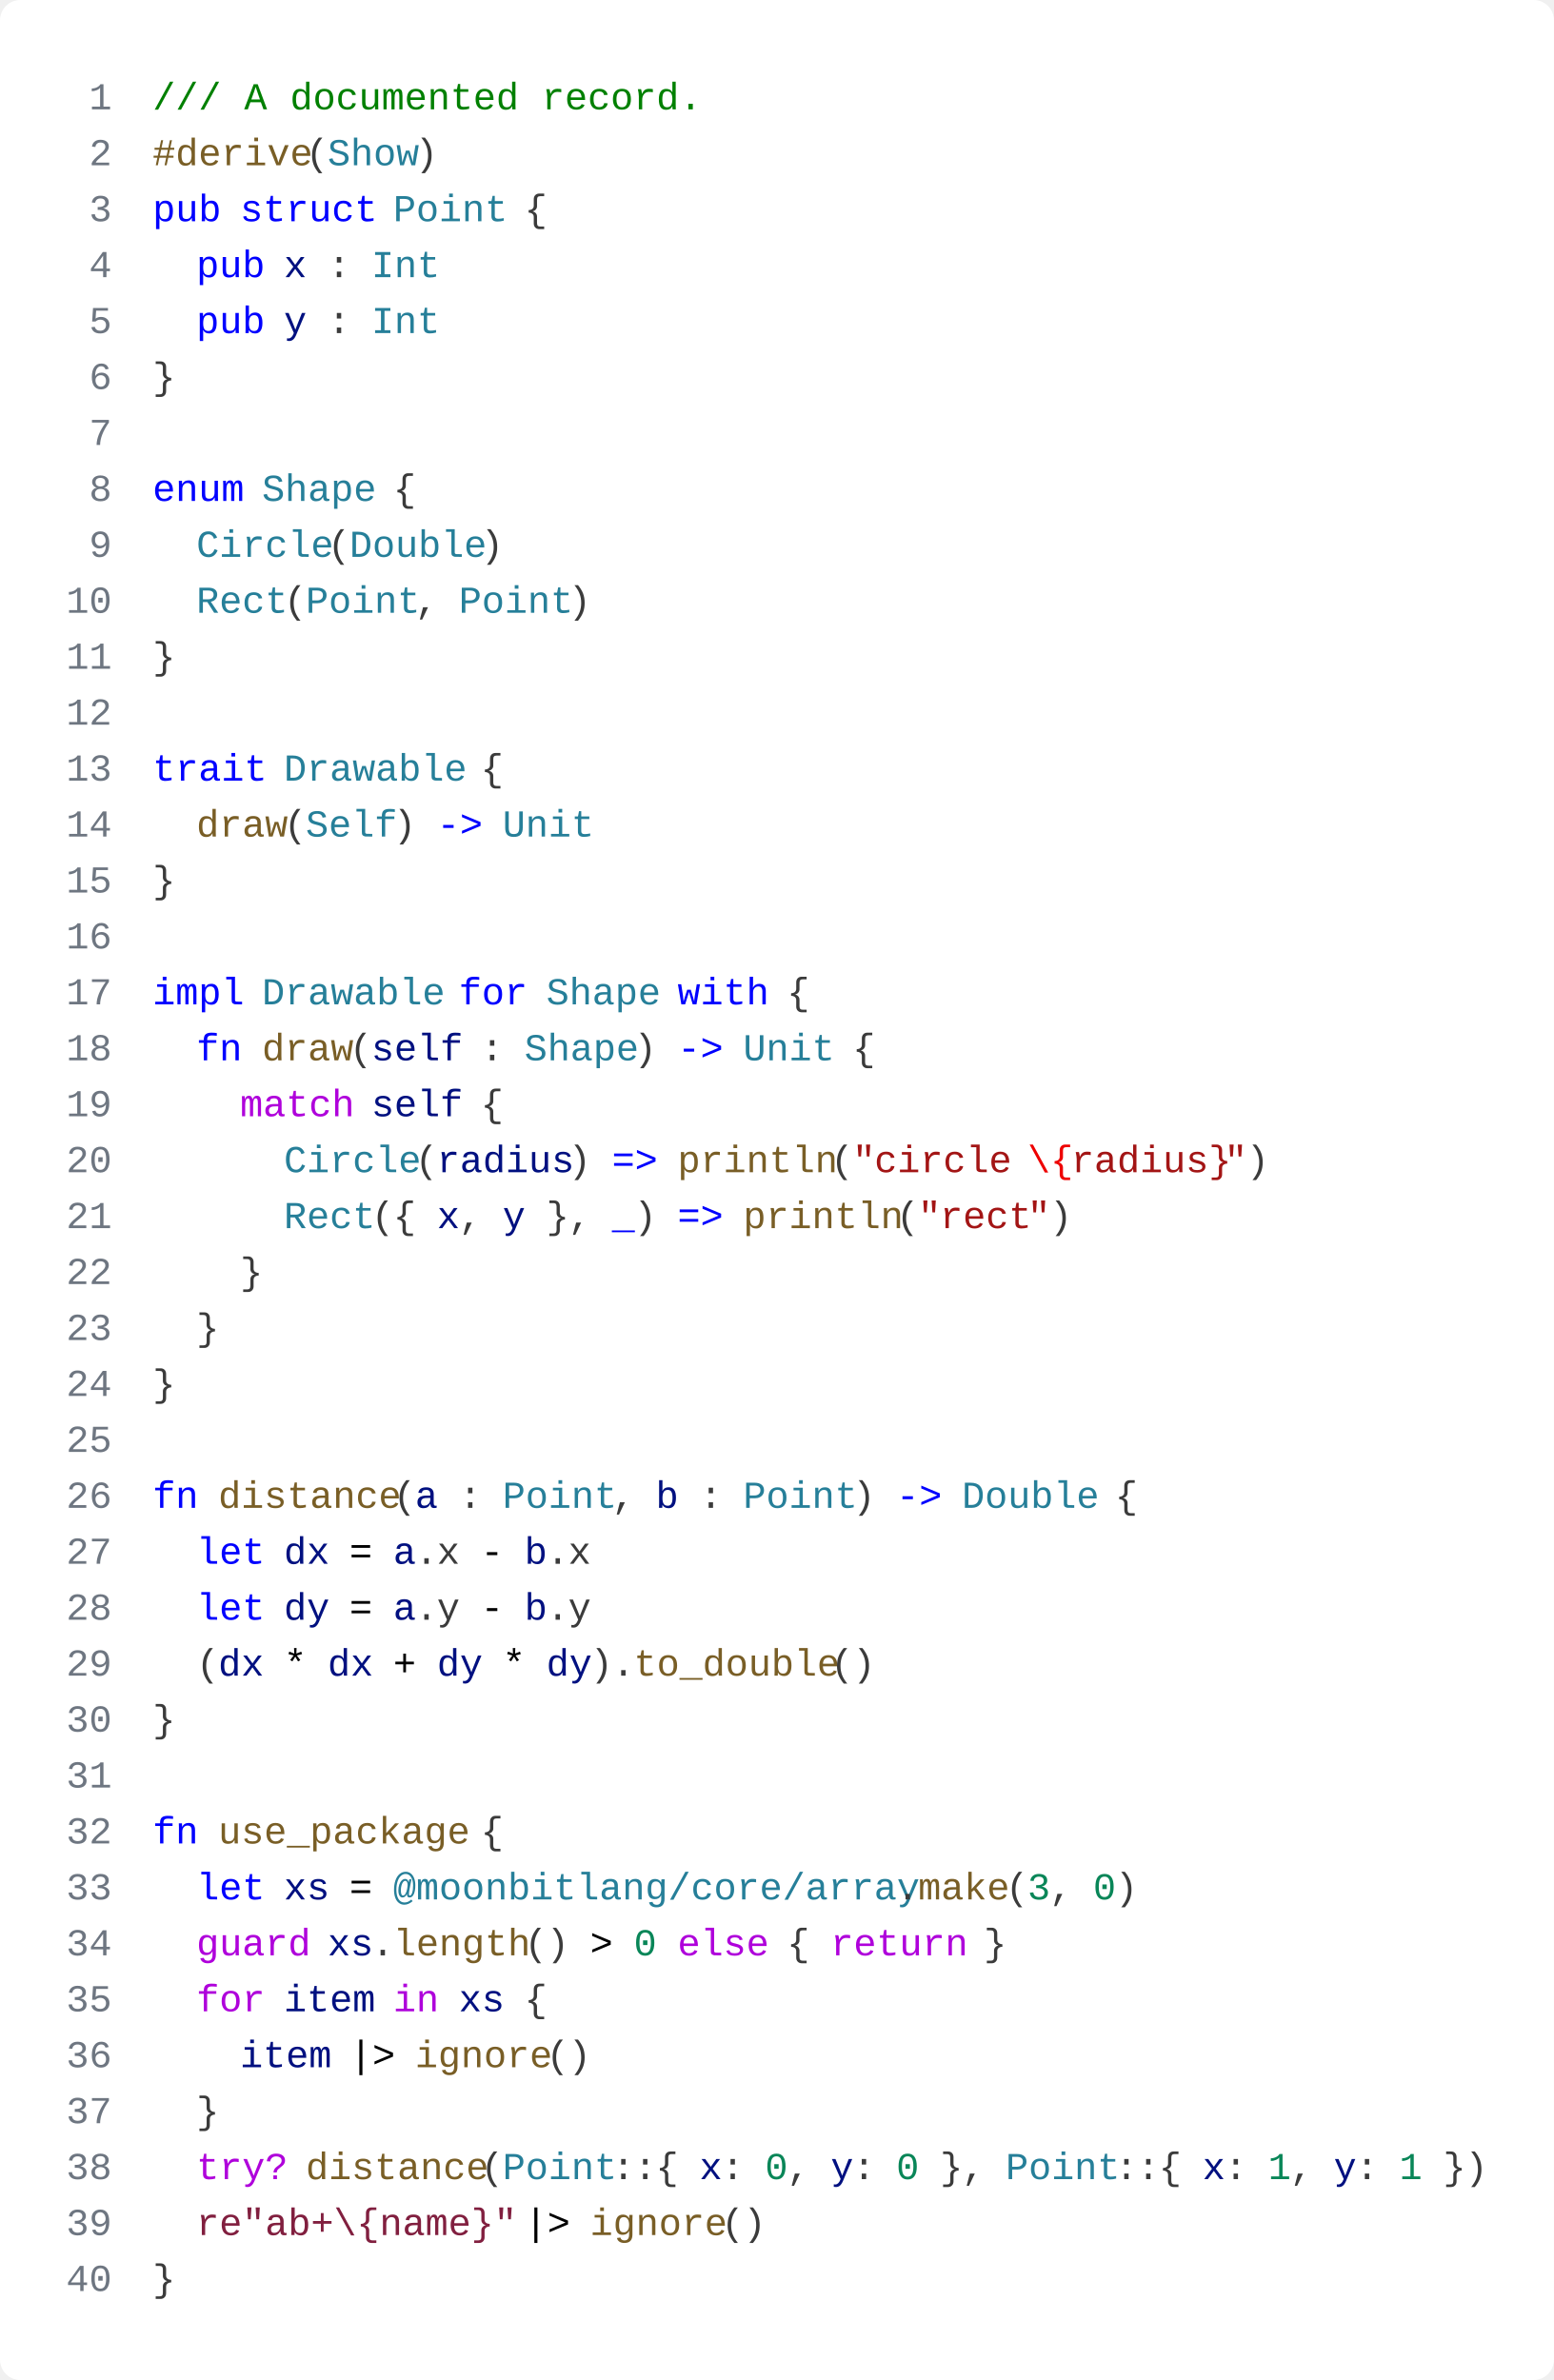
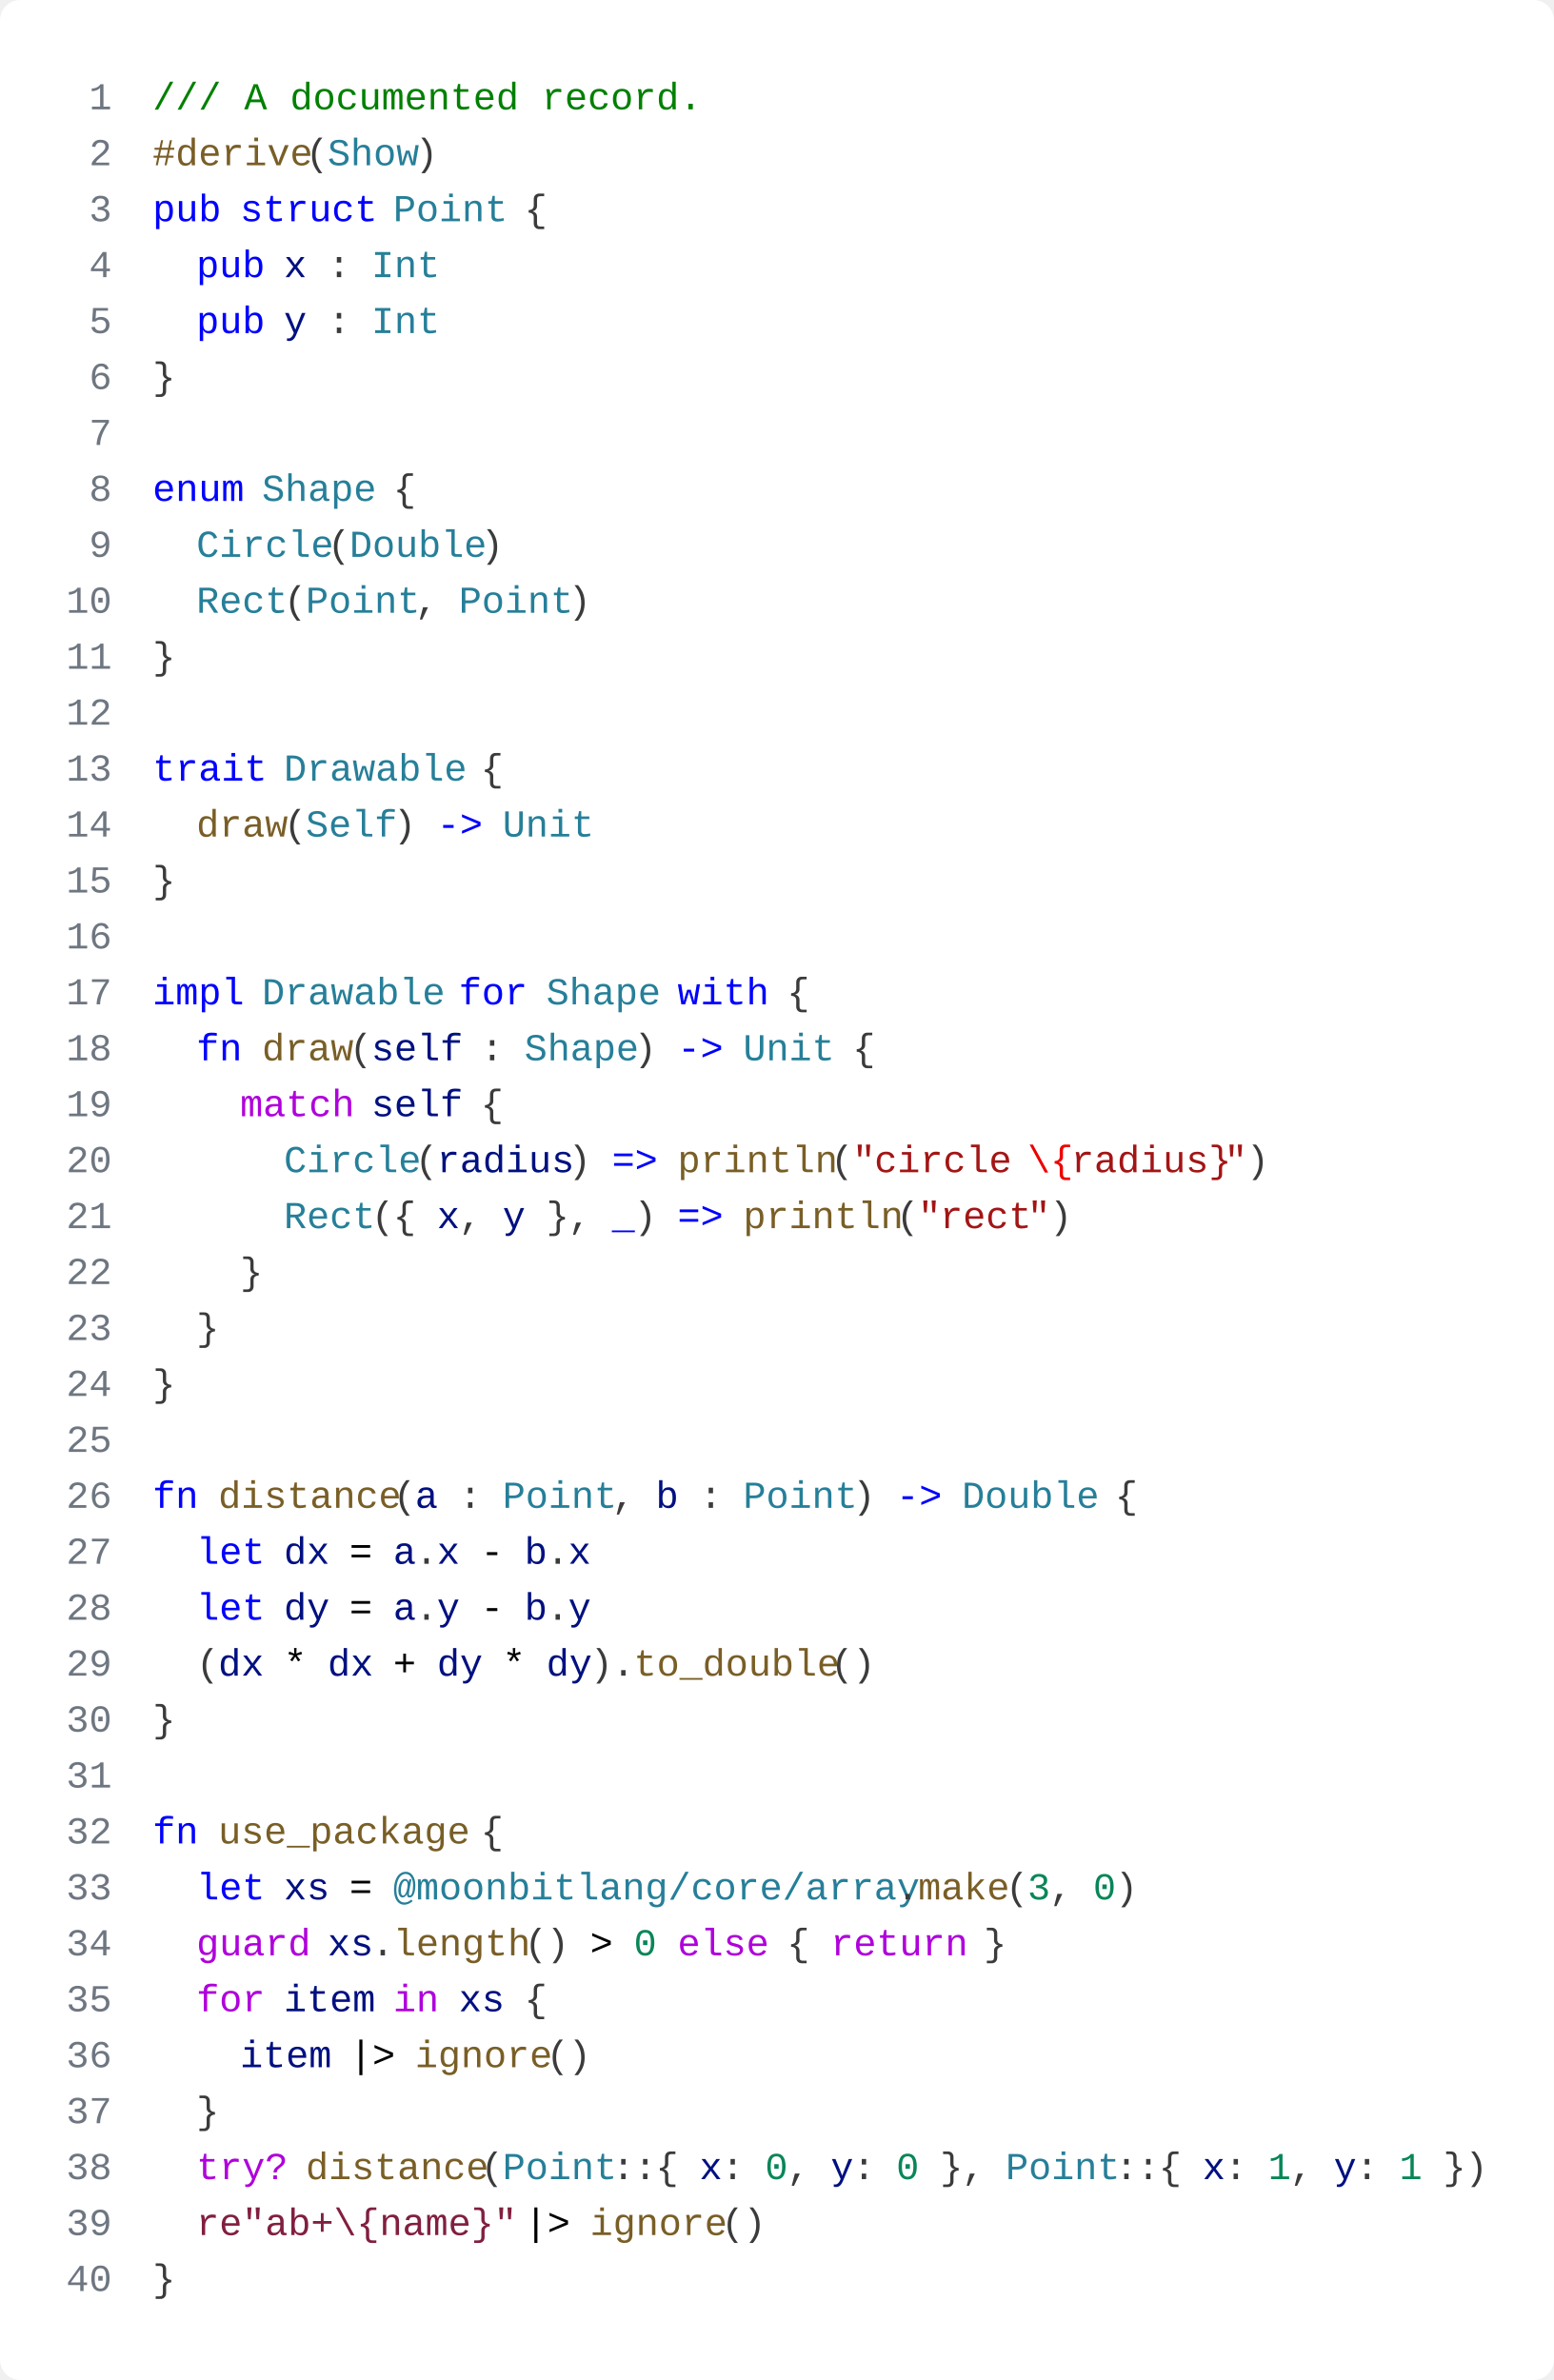
<svg xmlns="http://www.w3.org/2000/svg" width="611" height="936" viewBox="0 0 611 936">
  <rect width="100%" height="100%" rx="8" fill="#FFFFFF" />
  <g font-family="SFMono-Regular, Menlo, Monaco, Consolas, 'Liberation Mono', monospace" xml:space="preserve">
    <text x="26" y="43" fill="#6E7681" font-size="15"> 1</text>
    <text x="60.0" y="43" fill="#008000" font-size="15">/// A documented record.</text>
    <text x="26" y="65" fill="#6E7681" font-size="15"> 2</text>
    <text x="60.0" y="65" fill="#795E26" font-size="15">#derive</text>
    <text x="120.2" y="65" fill="#3B3B3B" font-size="15">(</text>
    <text x="128.8" y="65" fill="#267F99" font-size="15">Show</text>
    <text x="163.2" y="65" fill="#3B3B3B" font-size="15">)</text>
    <text x="26" y="87" fill="#6E7681" font-size="15"> 3</text>
    <text x="60.0" y="87" fill="#0000FF" font-size="15">pub</text>
    <text x="85.8" y="87" fill="#3B3B3B" font-size="15"> </text>
    <text x="94.4" y="87" fill="#0000FF" font-size="15">struct</text>
    <text x="146.0" y="87" fill="#3B3B3B" font-size="15"> </text>
    <text x="154.6" y="87" fill="#267F99" font-size="15">Point</text>
    <text x="197.6" y="87" fill="#3B3B3B" font-size="15"> </text>
    <text x="206.2" y="87" fill="#3B3B3B" font-size="15">{</text>
    <text x="26" y="109" fill="#6E7681" font-size="15"> 4</text>
    <text x="60.0" y="109" fill="#3B3B3B" font-size="15">  </text>
    <text x="77.2" y="109" fill="#0000FF" font-size="15">pub</text>
    <text x="103.0" y="109" fill="#3B3B3B" font-size="15"> </text>
    <text x="111.6" y="109" fill="#001080" font-size="15">x</text>
    <text x="120.2" y="109" fill="#3B3B3B" font-size="15"> </text>
    <text x="128.8" y="109" fill="#3B3B3B" font-size="15">:</text>
    <text x="137.4" y="109" fill="#3B3B3B" font-size="15"> </text>
    <text x="146.0" y="109" fill="#267F99" font-size="15">Int</text>
    <text x="26" y="131" fill="#6E7681" font-size="15"> 5</text>
    <text x="60.0" y="131" fill="#3B3B3B" font-size="15">  </text>
    <text x="77.2" y="131" fill="#0000FF" font-size="15">pub</text>
    <text x="103.0" y="131" fill="#3B3B3B" font-size="15"> </text>
    <text x="111.6" y="131" fill="#001080" font-size="15">y</text>
    <text x="120.2" y="131" fill="#3B3B3B" font-size="15"> </text>
    <text x="128.8" y="131" fill="#3B3B3B" font-size="15">:</text>
    <text x="137.4" y="131" fill="#3B3B3B" font-size="15"> </text>
    <text x="146.0" y="131" fill="#267F99" font-size="15">Int</text>
    <text x="26" y="153" fill="#6E7681" font-size="15"> 6</text>
    <text x="60.0" y="153" fill="#3B3B3B" font-size="15">}</text>
    <text x="26" y="175" fill="#6E7681" font-size="15"> 7</text>
    <text x="26" y="197" fill="#6E7681" font-size="15"> 8</text>
    <text x="60.0" y="197" fill="#0000FF" font-size="15">enum</text>
    <text x="94.4" y="197" fill="#3B3B3B" font-size="15"> </text>
    <text x="103.0" y="197" fill="#267F99" font-size="15">Shape</text>
    <text x="146.0" y="197" fill="#3B3B3B" font-size="15"> </text>
    <text x="154.6" y="197" fill="#3B3B3B" font-size="15">{</text>
    <text x="26" y="219" fill="#6E7681" font-size="15"> 9</text>
    <text x="60.0" y="219" fill="#3B3B3B" font-size="15">  </text>
    <text x="77.2" y="219" fill="#267F99" font-size="15">Circle</text>
    <text x="128.8" y="219" fill="#3B3B3B" font-size="15">(</text>
    <text x="137.4" y="219" fill="#267F99" font-size="15">Double</text>
    <text x="189.0" y="219" fill="#3B3B3B" font-size="15">)</text>
    <text x="26" y="241" fill="#6E7681" font-size="15">10</text>
    <text x="60.0" y="241" fill="#3B3B3B" font-size="15">  </text>
    <text x="77.2" y="241" fill="#267F99" font-size="15">Rect</text>
    <text x="111.6" y="241" fill="#3B3B3B" font-size="15">(</text>
    <text x="120.2" y="241" fill="#267F99" font-size="15">Point</text>
    <text x="163.2" y="241" fill="#3B3B3B" font-size="15">,</text>
    <text x="171.8" y="241" fill="#3B3B3B" font-size="15"> </text>
    <text x="180.4" y="241" fill="#267F99" font-size="15">Point</text>
    <text x="223.4" y="241" fill="#3B3B3B" font-size="15">)</text>
    <text x="26" y="263" fill="#6E7681" font-size="15">11</text>
    <text x="60.0" y="263" fill="#3B3B3B" font-size="15">}</text>
    <text x="26" y="285" fill="#6E7681" font-size="15">12</text>
    <text x="26" y="307" fill="#6E7681" font-size="15">13</text>
    <text x="60.0" y="307" fill="#0000FF" font-size="15">trait</text>
    <text x="103.0" y="307" fill="#3B3B3B" font-size="15"> </text>
    <text x="111.6" y="307" fill="#267F99" font-size="15">Drawable</text>
    <text x="180.4" y="307" fill="#3B3B3B" font-size="15"> </text>
    <text x="189.0" y="307" fill="#3B3B3B" font-size="15">{</text>
    <text x="26" y="329" fill="#6E7681" font-size="15">14</text>
    <text x="60.0" y="329" fill="#3B3B3B" font-size="15">  </text>
    <text x="77.2" y="329" fill="#795E26" font-size="15">draw</text>
    <text x="111.6" y="329" fill="#3B3B3B" font-size="15">(</text>
    <text x="120.2" y="329" fill="#267F99" font-size="15">Self</text>
    <text x="154.6" y="329" fill="#3B3B3B" font-size="15">)</text>
    <text x="163.2" y="329" fill="#3B3B3B" font-size="15"> </text>
    <text x="171.8" y="329" fill="#0000FF" font-size="15">-&gt;</text>
    <text x="189.0" y="329" fill="#3B3B3B" font-size="15"> </text>
    <text x="197.6" y="329" fill="#267F99" font-size="15">Unit</text>
    <text x="26" y="351" fill="#6E7681" font-size="15">15</text>
    <text x="60.0" y="351" fill="#3B3B3B" font-size="15">}</text>
    <text x="26" y="373" fill="#6E7681" font-size="15">16</text>
    <text x="26" y="395" fill="#6E7681" font-size="15">17</text>
    <text x="60.0" y="395" fill="#0000FF" font-size="15">impl</text>
    <text x="94.4" y="395" fill="#3B3B3B" font-size="15"> </text>
    <text x="103.0" y="395" fill="#267F99" font-size="15">Drawable</text>
    <text x="171.8" y="395" fill="#3B3B3B" font-size="15"> </text>
    <text x="180.4" y="395" fill="#0000FF" font-size="15">for</text>
    <text x="206.2" y="395" fill="#3B3B3B" font-size="15"> </text>
    <text x="214.8" y="395" fill="#267F99" font-size="15">Shape</text>
    <text x="257.8" y="395" fill="#3B3B3B" font-size="15"> </text>
    <text x="266.4" y="395" fill="#0000FF" font-size="15">with</text>
    <text x="300.8" y="395" fill="#3B3B3B" font-size="15"> </text>
    <text x="309.4" y="395" fill="#3B3B3B" font-size="15">{</text>
    <text x="26" y="417" fill="#6E7681" font-size="15">18</text>
    <text x="60.0" y="417" fill="#3B3B3B" font-size="15">  </text>
    <text x="77.2" y="417" fill="#0000FF" font-size="15">fn</text>
    <text x="94.4" y="417" fill="#3B3B3B" font-size="15"> </text>
    <text x="103.0" y="417" fill="#795E26" font-size="15">draw</text>
    <text x="137.4" y="417" fill="#3B3B3B" font-size="15">(</text>
    <text x="146.0" y="417" fill="#001080" font-size="15">self</text>
    <text x="180.4" y="417" fill="#3B3B3B" font-size="15"> </text>
    <text x="189.0" y="417" fill="#3B3B3B" font-size="15">:</text>
    <text x="197.6" y="417" fill="#3B3B3B" font-size="15"> </text>
    <text x="206.2" y="417" fill="#267F99" font-size="15">Shape</text>
    <text x="249.2" y="417" fill="#3B3B3B" font-size="15">)</text>
    <text x="257.8" y="417" fill="#3B3B3B" font-size="15"> </text>
    <text x="266.4" y="417" fill="#0000FF" font-size="15">-&gt;</text>
    <text x="283.6" y="417" fill="#3B3B3B" font-size="15"> </text>
    <text x="292.2" y="417" fill="#267F99" font-size="15">Unit</text>
    <text x="326.6" y="417" fill="#3B3B3B" font-size="15"> </text>
    <text x="335.2" y="417" fill="#3B3B3B" font-size="15">{</text>
    <text x="26" y="439" fill="#6E7681" font-size="15">19</text>
    <text x="60.0" y="439" fill="#3B3B3B" font-size="15">    </text>
    <text x="94.4" y="439" fill="#AF00DB" font-size="15">match</text>
    <text x="137.4" y="439" fill="#3B3B3B" font-size="15"> </text>
    <text x="146.0" y="439" fill="#001080" font-size="15">self</text>
    <text x="180.4" y="439" fill="#3B3B3B" font-size="15"> </text>
    <text x="189.0" y="439" fill="#3B3B3B" font-size="15">{</text>
    <text x="26" y="461" fill="#6E7681" font-size="15">20</text>
    <text x="60.0" y="461" fill="#3B3B3B" font-size="15">      </text>
    <text x="111.6" y="461" fill="#267F99" font-size="15">Circle</text>
    <text x="163.2" y="461" fill="#3B3B3B" font-size="15">(</text>
    <text x="171.8" y="461" fill="#001080" font-size="15">radius</text>
    <text x="223.4" y="461" fill="#3B3B3B" font-size="15">)</text>
    <text x="232.0" y="461" fill="#3B3B3B" font-size="15"> </text>
    <text x="240.6" y="461" fill="#0000FF" font-size="15">=&gt;</text>
    <text x="257.8" y="461" fill="#3B3B3B" font-size="15"> </text>
    <text x="266.4" y="461" fill="#795E26" font-size="15">println</text>
    <text x="326.6" y="461" fill="#3B3B3B" font-size="15">(</text>
    <text x="335.2" y="461" fill="#A31515" font-size="15">"</text>
    <text x="343.8" y="461" fill="#A31515" font-size="15">circle </text>
    <text x="404.0" y="461" fill="#EE0000" font-size="15">\{</text>
    <text x="421.2" y="461" fill="#A31515" font-size="15">radius}</text>
    <text x="481.4" y="461" fill="#A31515" font-size="15">"</text>
    <text x="490.0" y="461" fill="#3B3B3B" font-size="15">)</text>
    <text x="26" y="483" fill="#6E7681" font-size="15">21</text>
    <text x="60.0" y="483" fill="#3B3B3B" font-size="15">      </text>
    <text x="111.6" y="483" fill="#267F99" font-size="15">Rect</text>
    <text x="146.0" y="483" fill="#3B3B3B" font-size="15">(</text>
    <text x="154.6" y="483" fill="#3B3B3B" font-size="15">{</text>
    <text x="163.2" y="483" fill="#3B3B3B" font-size="15"> </text>
    <text x="171.8" y="483" fill="#001080" font-size="15">x</text>
    <text x="180.4" y="483" fill="#3B3B3B" font-size="15">,</text>
    <text x="189.0" y="483" fill="#3B3B3B" font-size="15"> </text>
    <text x="197.6" y="483" fill="#001080" font-size="15">y</text>
    <text x="206.2" y="483" fill="#3B3B3B" font-size="15"> </text>
    <text x="214.8" y="483" fill="#3B3B3B" font-size="15">}</text>
    <text x="223.4" y="483" fill="#3B3B3B" font-size="15">,</text>
    <text x="232.0" y="483" fill="#3B3B3B" font-size="15"> </text>
    <text x="240.6" y="483" fill="#0000FF" font-size="15">_</text>
    <text x="249.2" y="483" fill="#3B3B3B" font-size="15">)</text>
    <text x="257.8" y="483" fill="#3B3B3B" font-size="15"> </text>
    <text x="266.4" y="483" fill="#0000FF" font-size="15">=&gt;</text>
    <text x="283.6" y="483" fill="#3B3B3B" font-size="15"> </text>
    <text x="292.2" y="483" fill="#795E26" font-size="15">println</text>
    <text x="352.4" y="483" fill="#3B3B3B" font-size="15">(</text>
    <text x="361.0" y="483" fill="#A31515" font-size="15">"</text>
    <text x="369.6" y="483" fill="#A31515" font-size="15">rect</text>
    <text x="404.0" y="483" fill="#A31515" font-size="15">"</text>
    <text x="412.6" y="483" fill="#3B3B3B" font-size="15">)</text>
    <text x="26" y="505" fill="#6E7681" font-size="15">22</text>
    <text x="60.0" y="505" fill="#3B3B3B" font-size="15">    </text>
    <text x="94.4" y="505" fill="#3B3B3B" font-size="15">}</text>
    <text x="26" y="527" fill="#6E7681" font-size="15">23</text>
    <text x="60.0" y="527" fill="#3B3B3B" font-size="15">  </text>
    <text x="77.2" y="527" fill="#3B3B3B" font-size="15">}</text>
    <text x="26" y="549" fill="#6E7681" font-size="15">24</text>
    <text x="60.0" y="549" fill="#3B3B3B" font-size="15">}</text>
    <text x="26" y="571" fill="#6E7681" font-size="15">25</text>
    <text x="26" y="593" fill="#6E7681" font-size="15">26</text>
    <text x="60.0" y="593" fill="#0000FF" font-size="15">fn</text>
    <text x="77.2" y="593" fill="#3B3B3B" font-size="15"> </text>
    <text x="85.8" y="593" fill="#795E26" font-size="15">distance</text>
    <text x="154.6" y="593" fill="#3B3B3B" font-size="15">(</text>
    <text x="163.2" y="593" fill="#001080" font-size="15">a</text>
    <text x="171.8" y="593" fill="#3B3B3B" font-size="15"> </text>
    <text x="180.4" y="593" fill="#3B3B3B" font-size="15">:</text>
    <text x="189.0" y="593" fill="#3B3B3B" font-size="15"> </text>
    <text x="197.6" y="593" fill="#267F99" font-size="15">Point</text>
    <text x="240.6" y="593" fill="#3B3B3B" font-size="15">,</text>
    <text x="249.2" y="593" fill="#3B3B3B" font-size="15"> </text>
    <text x="257.8" y="593" fill="#001080" font-size="15">b</text>
    <text x="266.4" y="593" fill="#3B3B3B" font-size="15"> </text>
    <text x="275.0" y="593" fill="#3B3B3B" font-size="15">:</text>
    <text x="283.6" y="593" fill="#3B3B3B" font-size="15"> </text>
    <text x="292.2" y="593" fill="#267F99" font-size="15">Point</text>
    <text x="335.2" y="593" fill="#3B3B3B" font-size="15">)</text>
    <text x="343.8" y="593" fill="#3B3B3B" font-size="15"> </text>
    <text x="352.4" y="593" fill="#0000FF" font-size="15">-&gt;</text>
    <text x="369.6" y="593" fill="#3B3B3B" font-size="15"> </text>
    <text x="378.2" y="593" fill="#267F99" font-size="15">Double</text>
    <text x="429.8" y="593" fill="#3B3B3B" font-size="15"> </text>
    <text x="438.4" y="593" fill="#3B3B3B" font-size="15">{</text>
    <text x="26" y="615" fill="#6E7681" font-size="15">27</text>
    <text x="60.0" y="615" fill="#3B3B3B" font-size="15">  </text>
    <text x="77.2" y="615" fill="#0000FF" font-size="15">let</text>
    <text x="103.0" y="615" fill="#3B3B3B" font-size="15"> </text>
    <text x="111.6" y="615" fill="#001080" font-size="15">dx</text>
    <text x="128.8" y="615" fill="#3B3B3B" font-size="15"> </text>
    <text x="137.4" y="615" fill="#000000" font-size="15">=</text>
    <text x="146.0" y="615" fill="#3B3B3B" font-size="15"> </text>
    <text x="154.6" y="615" fill="#001080" font-size="15">a</text>
    <text x="163.2" y="615" fill="#3B3B3B" font-size="15">.</text>
-     <text x="171.8" y="615" fill="#3B3B3B" font-size="15">x</text>
+     <text x="171.8" y="615" fill="#001080" font-size="15">x</text>
    <text x="180.4" y="615" fill="#3B3B3B" font-size="15"> </text>
    <text x="189.0" y="615" fill="#000000" font-size="15">-</text>
    <text x="197.6" y="615" fill="#3B3B3B" font-size="15"> </text>
    <text x="206.2" y="615" fill="#001080" font-size="15">b</text>
    <text x="214.8" y="615" fill="#3B3B3B" font-size="15">.</text>
-     <text x="223.4" y="615" fill="#3B3B3B" font-size="15">x</text>
+     <text x="223.4" y="615" fill="#001080" font-size="15">x</text>
    <text x="26" y="637" fill="#6E7681" font-size="15">28</text>
    <text x="60.0" y="637" fill="#3B3B3B" font-size="15">  </text>
    <text x="77.2" y="637" fill="#0000FF" font-size="15">let</text>
    <text x="103.0" y="637" fill="#3B3B3B" font-size="15"> </text>
    <text x="111.6" y="637" fill="#001080" font-size="15">dy</text>
    <text x="128.8" y="637" fill="#3B3B3B" font-size="15"> </text>
    <text x="137.4" y="637" fill="#000000" font-size="15">=</text>
    <text x="146.0" y="637" fill="#3B3B3B" font-size="15"> </text>
    <text x="154.6" y="637" fill="#001080" font-size="15">a</text>
    <text x="163.2" y="637" fill="#3B3B3B" font-size="15">.</text>
-     <text x="171.8" y="637" fill="#3B3B3B" font-size="15">y</text>
+     <text x="171.8" y="637" fill="#001080" font-size="15">y</text>
    <text x="180.4" y="637" fill="#3B3B3B" font-size="15"> </text>
    <text x="189.0" y="637" fill="#000000" font-size="15">-</text>
    <text x="197.6" y="637" fill="#3B3B3B" font-size="15"> </text>
    <text x="206.2" y="637" fill="#001080" font-size="15">b</text>
    <text x="214.8" y="637" fill="#3B3B3B" font-size="15">.</text>
-     <text x="223.4" y="637" fill="#3B3B3B" font-size="15">y</text>
+     <text x="223.4" y="637" fill="#001080" font-size="15">y</text>
    <text x="26" y="659" fill="#6E7681" font-size="15">29</text>
    <text x="60.0" y="659" fill="#3B3B3B" font-size="15">  </text>
    <text x="77.2" y="659" fill="#3B3B3B" font-size="15">(</text>
    <text x="85.8" y="659" fill="#001080" font-size="15">dx</text>
    <text x="103.0" y="659" fill="#3B3B3B" font-size="15"> </text>
    <text x="111.6" y="659" fill="#000000" font-size="15">*</text>
    <text x="120.2" y="659" fill="#3B3B3B" font-size="15"> </text>
    <text x="128.8" y="659" fill="#001080" font-size="15">dx</text>
    <text x="146.0" y="659" fill="#3B3B3B" font-size="15"> </text>
    <text x="154.6" y="659" fill="#000000" font-size="15">+</text>
    <text x="163.2" y="659" fill="#3B3B3B" font-size="15"> </text>
    <text x="171.8" y="659" fill="#001080" font-size="15">dy</text>
    <text x="189.0" y="659" fill="#3B3B3B" font-size="15"> </text>
    <text x="197.6" y="659" fill="#000000" font-size="15">*</text>
    <text x="206.2" y="659" fill="#3B3B3B" font-size="15"> </text>
    <text x="214.8" y="659" fill="#001080" font-size="15">dy</text>
    <text x="232.0" y="659" fill="#3B3B3B" font-size="15">)</text>
    <text x="240.6" y="659" fill="#3B3B3B" font-size="15">.</text>
    <text x="249.2" y="659" fill="#795E26" font-size="15">to_double</text>
    <text x="326.6" y="659" fill="#3B3B3B" font-size="15">(</text>
    <text x="335.2" y="659" fill="#3B3B3B" font-size="15">)</text>
    <text x="26" y="681" fill="#6E7681" font-size="15">30</text>
    <text x="60.0" y="681" fill="#3B3B3B" font-size="15">}</text>
    <text x="26" y="703" fill="#6E7681" font-size="15">31</text>
    <text x="26" y="725" fill="#6E7681" font-size="15">32</text>
    <text x="60.0" y="725" fill="#0000FF" font-size="15">fn</text>
    <text x="77.2" y="725" fill="#3B3B3B" font-size="15"> </text>
    <text x="85.8" y="725" fill="#795E26" font-size="15">use_package</text>
    <text x="180.4" y="725" fill="#3B3B3B" font-size="15"> </text>
    <text x="189.0" y="725" fill="#3B3B3B" font-size="15">{</text>
    <text x="26" y="747" fill="#6E7681" font-size="15">33</text>
    <text x="60.0" y="747" fill="#3B3B3B" font-size="15">  </text>
    <text x="77.2" y="747" fill="#0000FF" font-size="15">let</text>
    <text x="103.0" y="747" fill="#3B3B3B" font-size="15"> </text>
    <text x="111.6" y="747" fill="#001080" font-size="15">xs</text>
    <text x="128.8" y="747" fill="#3B3B3B" font-size="15"> </text>
    <text x="137.4" y="747" fill="#000000" font-size="15">=</text>
    <text x="146.0" y="747" fill="#3B3B3B" font-size="15"> </text>
    <text x="154.6" y="747" fill="#267F99" font-size="15">@moonbitlang/core/array</text>
    <text x="352.4" y="747" fill="#3B3B3B" font-size="15">.</text>
    <text x="361.0" y="747" fill="#795E26" font-size="15">make</text>
    <text x="395.4" y="747" fill="#3B3B3B" font-size="15">(</text>
    <text x="404.0" y="747" fill="#098658" font-size="15">3</text>
    <text x="412.6" y="747" fill="#3B3B3B" font-size="15">,</text>
    <text x="421.2" y="747" fill="#3B3B3B" font-size="15"> </text>
    <text x="429.8" y="747" fill="#098658" font-size="15">0</text>
    <text x="438.4" y="747" fill="#3B3B3B" font-size="15">)</text>
    <text x="26" y="769" fill="#6E7681" font-size="15">34</text>
    <text x="60.0" y="769" fill="#3B3B3B" font-size="15">  </text>
    <text x="77.2" y="769" fill="#AF00DB" font-size="15">guard</text>
    <text x="120.2" y="769" fill="#3B3B3B" font-size="15"> </text>
    <text x="128.8" y="769" fill="#001080" font-size="15">xs</text>
    <text x="146.0" y="769" fill="#3B3B3B" font-size="15">.</text>
    <text x="154.6" y="769" fill="#795E26" font-size="15">length</text>
    <text x="206.2" y="769" fill="#3B3B3B" font-size="15">(</text>
    <text x="214.8" y="769" fill="#3B3B3B" font-size="15">)</text>
    <text x="223.4" y="769" fill="#3B3B3B" font-size="15"> </text>
    <text x="232.0" y="769" fill="#000000" font-size="15">&gt;</text>
    <text x="240.6" y="769" fill="#3B3B3B" font-size="15"> </text>
    <text x="249.2" y="769" fill="#098658" font-size="15">0</text>
    <text x="257.8" y="769" fill="#3B3B3B" font-size="15"> </text>
    <text x="266.4" y="769" fill="#AF00DB" font-size="15">else</text>
    <text x="300.8" y="769" fill="#3B3B3B" font-size="15"> </text>
    <text x="309.4" y="769" fill="#3B3B3B" font-size="15">{</text>
    <text x="318.0" y="769" fill="#3B3B3B" font-size="15"> </text>
    <text x="326.6" y="769" fill="#AF00DB" font-size="15">return</text>
    <text x="378.2" y="769" fill="#3B3B3B" font-size="15"> </text>
    <text x="386.8" y="769" fill="#3B3B3B" font-size="15">}</text>
    <text x="26" y="791" fill="#6E7681" font-size="15">35</text>
    <text x="60.0" y="791" fill="#3B3B3B" font-size="15">  </text>
    <text x="77.2" y="791" fill="#AF00DB" font-size="15">for</text>
    <text x="103.0" y="791" fill="#3B3B3B" font-size="15"> </text>
    <text x="111.6" y="791" fill="#001080" font-size="15">item</text>
    <text x="146.0" y="791" fill="#3B3B3B" font-size="15"> </text>
    <text x="154.6" y="791" fill="#AF00DB" font-size="15">in</text>
    <text x="171.8" y="791" fill="#3B3B3B" font-size="15"> </text>
    <text x="180.4" y="791" fill="#001080" font-size="15">xs</text>
    <text x="197.6" y="791" fill="#3B3B3B" font-size="15"> </text>
    <text x="206.2" y="791" fill="#3B3B3B" font-size="15">{</text>
    <text x="26" y="813" fill="#6E7681" font-size="15">36</text>
    <text x="60.0" y="813" fill="#3B3B3B" font-size="15">    </text>
    <text x="94.4" y="813" fill="#001080" font-size="15">item</text>
    <text x="128.8" y="813" fill="#3B3B3B" font-size="15"> </text>
    <text x="137.4" y="813" fill="#000000" font-size="15">|&gt;</text>
    <text x="154.6" y="813" fill="#3B3B3B" font-size="15"> </text>
    <text x="163.2" y="813" fill="#795E26" font-size="15">ignore</text>
    <text x="214.8" y="813" fill="#3B3B3B" font-size="15">(</text>
    <text x="223.4" y="813" fill="#3B3B3B" font-size="15">)</text>
    <text x="26" y="835" fill="#6E7681" font-size="15">37</text>
    <text x="60.0" y="835" fill="#3B3B3B" font-size="15">  </text>
    <text x="77.2" y="835" fill="#3B3B3B" font-size="15">}</text>
    <text x="26" y="857" fill="#6E7681" font-size="15">38</text>
    <text x="60.0" y="857" fill="#3B3B3B" font-size="15">  </text>
    <text x="77.2" y="857" fill="#AF00DB" font-size="15">try?</text>
    <text x="111.6" y="857" fill="#3B3B3B" font-size="15"> </text>
    <text x="120.2" y="857" fill="#795E26" font-size="15">distance</text>
    <text x="189.0" y="857" fill="#3B3B3B" font-size="15">(</text>
    <text x="197.6" y="857" fill="#267F99" font-size="15">Point</text>
    <text x="240.6" y="857" fill="#3B3B3B" font-size="15">:</text>
    <text x="249.2" y="857" fill="#3B3B3B" font-size="15">:</text>
    <text x="257.8" y="857" fill="#3B3B3B" font-size="15">{</text>
    <text x="266.4" y="857" fill="#3B3B3B" font-size="15"> </text>
    <text x="275.0" y="857" fill="#001080" font-size="15">x</text>
    <text x="283.6" y="857" fill="#3B3B3B" font-size="15">:</text>
    <text x="292.2" y="857" fill="#3B3B3B" font-size="15"> </text>
    <text x="300.8" y="857" fill="#098658" font-size="15">0</text>
    <text x="309.4" y="857" fill="#3B3B3B" font-size="15">,</text>
    <text x="318.0" y="857" fill="#3B3B3B" font-size="15"> </text>
    <text x="326.6" y="857" fill="#001080" font-size="15">y</text>
    <text x="335.2" y="857" fill="#3B3B3B" font-size="15">:</text>
    <text x="343.8" y="857" fill="#3B3B3B" font-size="15"> </text>
    <text x="352.4" y="857" fill="#098658" font-size="15">0</text>
    <text x="361.0" y="857" fill="#3B3B3B" font-size="15"> </text>
    <text x="369.6" y="857" fill="#3B3B3B" font-size="15">}</text>
    <text x="378.2" y="857" fill="#3B3B3B" font-size="15">,</text>
    <text x="386.8" y="857" fill="#3B3B3B" font-size="15"> </text>
    <text x="395.4" y="857" fill="#267F99" font-size="15">Point</text>
    <text x="438.4" y="857" fill="#3B3B3B" font-size="15">:</text>
    <text x="447.0" y="857" fill="#3B3B3B" font-size="15">:</text>
    <text x="455.6" y="857" fill="#3B3B3B" font-size="15">{</text>
    <text x="464.2" y="857" fill="#3B3B3B" font-size="15"> </text>
    <text x="472.8" y="857" fill="#001080" font-size="15">x</text>
    <text x="481.4" y="857" fill="#3B3B3B" font-size="15">:</text>
    <text x="490.0" y="857" fill="#3B3B3B" font-size="15"> </text>
    <text x="498.6" y="857" fill="#098658" font-size="15">1</text>
    <text x="507.2" y="857" fill="#3B3B3B" font-size="15">,</text>
    <text x="515.8" y="857" fill="#3B3B3B" font-size="15"> </text>
    <text x="524.4" y="857" fill="#001080" font-size="15">y</text>
    <text x="533.0" y="857" fill="#3B3B3B" font-size="15">:</text>
    <text x="541.6" y="857" fill="#3B3B3B" font-size="15"> </text>
    <text x="550.2" y="857" fill="#098658" font-size="15">1</text>
    <text x="558.8" y="857" fill="#3B3B3B" font-size="15"> </text>
    <text x="567.4" y="857" fill="#3B3B3B" font-size="15">}</text>
    <text x="576.0" y="857" fill="#3B3B3B" font-size="15">)</text>
    <text x="26" y="879" fill="#6E7681" font-size="15">39</text>
    <text x="60.0" y="879" fill="#3B3B3B" font-size="15">  </text>
    <text x="77.2" y="879" fill="#811F3F" font-size="15">re"ab+\{name}"</text>
    <text x="197.6" y="879" fill="#3B3B3B" font-size="15"> </text>
    <text x="206.2" y="879" fill="#000000" font-size="15">|&gt;</text>
    <text x="223.4" y="879" fill="#3B3B3B" font-size="15"> </text>
    <text x="232.0" y="879" fill="#795E26" font-size="15">ignore</text>
    <text x="283.6" y="879" fill="#3B3B3B" font-size="15">(</text>
    <text x="292.2" y="879" fill="#3B3B3B" font-size="15">)</text>
    <text x="26" y="901" fill="#6E7681" font-size="15">40</text>
    <text x="60.0" y="901" fill="#3B3B3B" font-size="15">}</text>
  </g>
</svg>
